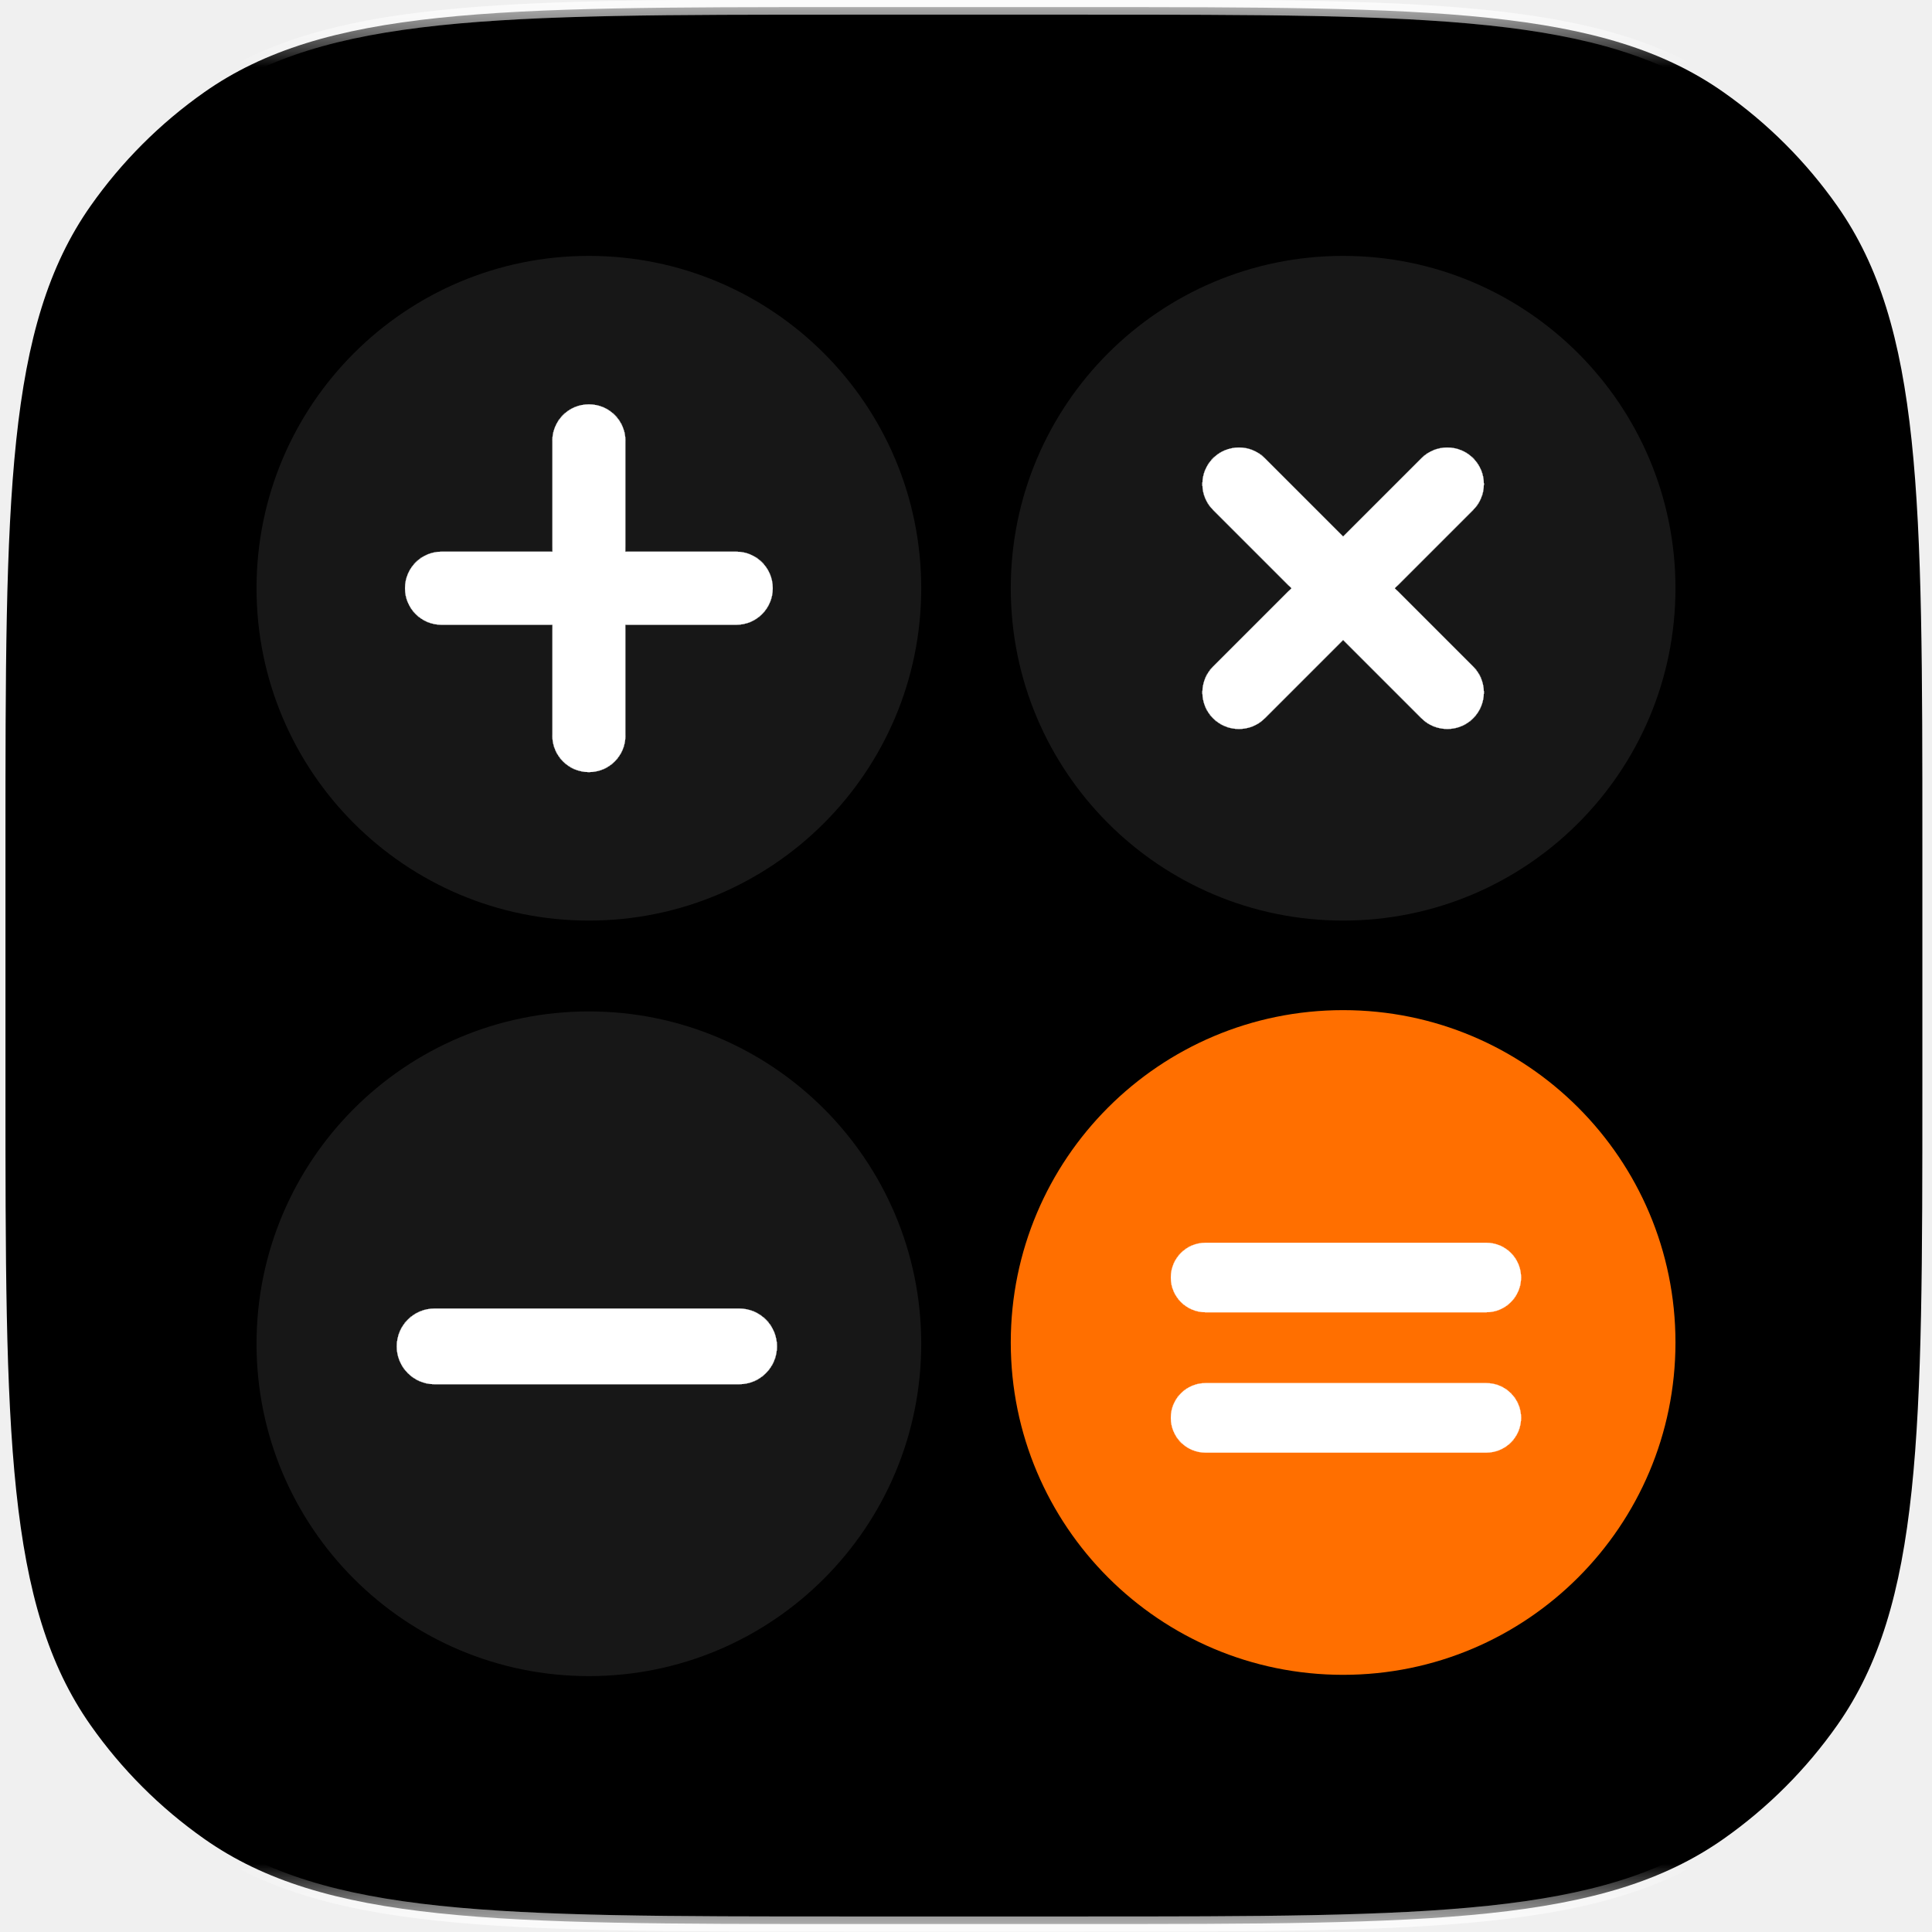
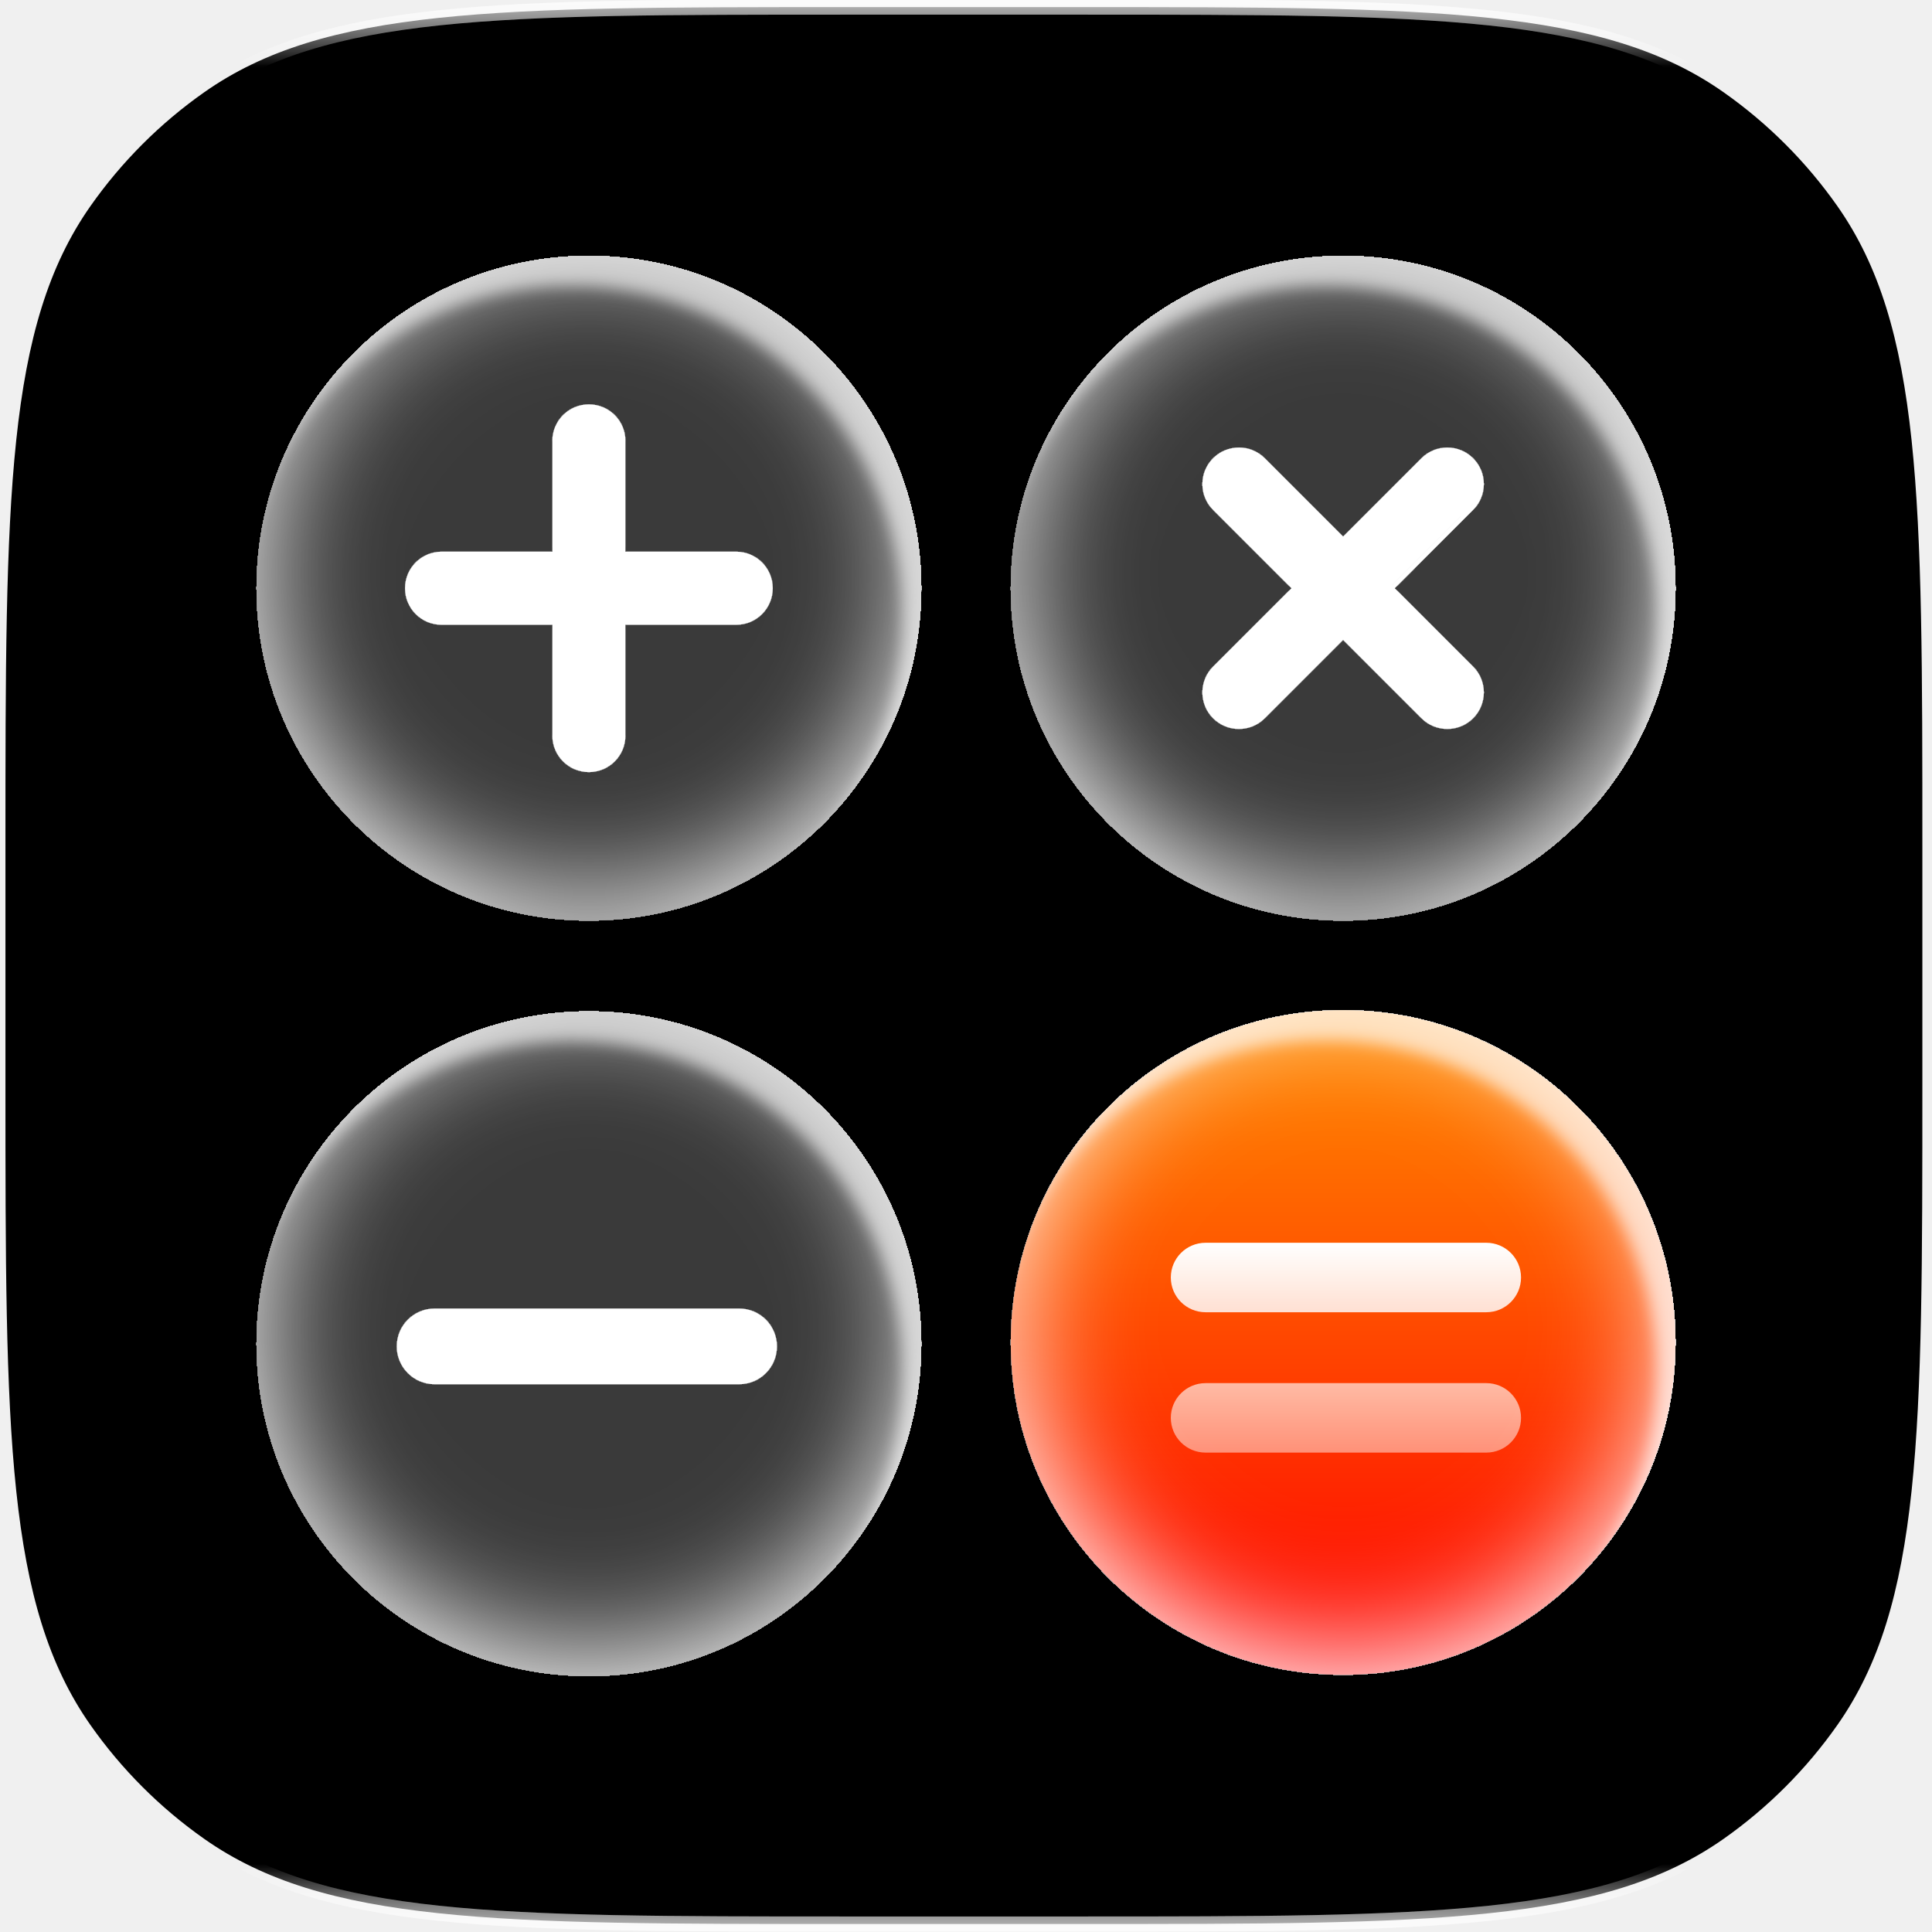
<svg xmlns="http://www.w3.org/2000/svg" width="512" height="512" viewBox="0 0 512 512" fill="none">
  <g clip-path="url(#clip0_597_393)">
-     <path d="M223.728 1.884H287.167C333.253 1.884 367.662 1.887 394.629 4.737C421.56 7.584 440.839 13.253 456.748 24.434C468.463 32.667 478.664 42.868 486.897 54.583C498.078 70.492 503.748 89.771 506.595 116.702C509.445 143.669 509.447 178.078 509.447 224.164V287.604C509.447 333.69 509.445 368.098 506.595 395.065C503.748 421.997 498.078 441.276 486.897 457.185C478.664 468.9 468.463 479.1 456.748 487.334C440.839 498.515 421.56 504.185 394.629 507.031C367.662 509.882 333.253 509.884 287.167 509.884H223.728C177.641 509.884 143.233 509.882 116.266 507.031C89.334 504.185 70.055 498.515 54.147 487.334C42.431 479.1 32.231 468.9 23.997 457.185C12.816 441.276 7.147 421.997 4.301 395.065C1.45 368.098 1.447 333.69 1.447 287.604V224.164C1.447 178.078 1.45 143.669 4.301 116.702C7.147 89.771 12.816 70.492 23.997 54.583C32.231 42.868 42.431 32.667 54.147 24.434C70.055 13.253 89.334 7.584 116.266 4.737C143.233 1.887 177.641 1.884 223.728 1.884Z" fill="black" />
-     <path d="M223.728 1.884H287.167C333.253 1.884 367.662 1.887 394.629 4.737C421.56 7.584 440.839 13.253 456.748 24.434C468.463 32.667 478.664 42.868 486.897 54.583C498.078 70.492 503.748 89.771 506.595 116.702C509.445 143.669 509.447 178.078 509.447 224.164V287.604C509.447 333.69 509.445 368.098 506.595 395.065C503.748 421.997 498.078 441.276 486.897 457.185C478.664 468.9 468.463 479.1 456.748 487.334C440.839 498.515 421.56 504.185 394.629 507.031C367.662 509.882 333.253 509.884 287.167 509.884H223.728C177.641 509.884 143.233 509.882 116.266 507.031C89.334 504.185 70.055 498.515 54.147 487.334C42.431 479.1 32.231 468.9 23.997 457.185C12.816 441.276 7.147 421.997 4.301 395.065C1.45 368.098 1.447 333.69 1.447 287.604V224.164C1.447 178.078 1.45 143.669 4.301 116.702C7.147 89.771 12.816 70.492 23.997 54.583C32.231 42.868 42.431 32.667 54.147 24.434C70.055 13.253 89.334 7.584 116.266 4.737C143.233 1.887 177.641 1.884 223.728 1.884Z" stroke="url(#paint0_linear_597_393)" stroke-width="4" />
-     <path d="M223.728 1.884H287.167C333.253 1.884 367.662 1.887 394.629 4.737C421.56 7.584 440.839 13.253 456.748 24.434C468.463 32.667 478.664 42.868 486.897 54.583C498.078 70.492 503.748 89.771 506.595 116.702C509.445 143.669 509.447 178.078 509.447 224.164V287.604C509.447 333.69 509.445 368.098 506.595 395.065C503.748 421.997 498.078 441.276 486.897 457.185C478.664 468.9 468.463 479.1 456.748 487.334C440.839 498.515 421.56 504.185 394.629 507.031C367.662 509.882 333.253 509.884 287.167 509.884H223.728C177.641 509.884 143.233 509.882 116.266 507.031C89.334 504.185 70.055 498.515 54.147 487.334C42.431 479.1 32.231 468.9 23.997 457.185C12.816 441.276 7.147 421.997 4.301 395.065C1.45 368.098 1.447 333.69 1.447 287.604V224.164C1.447 178.078 1.45 143.669 4.301 116.702C7.147 89.771 12.816 70.492 23.997 54.583C32.231 42.868 42.431 32.667 54.147 24.434C70.055 13.253 89.334 7.584 116.266 4.737C143.233 1.887 177.641 1.884 223.728 1.884Z" stroke="url(#paint1_linear_597_393)" stroke-width="4" />
-     <path d="M223.728 1.884H287.167C333.253 1.884 367.662 1.887 394.629 4.737C421.56 7.584 440.839 13.253 456.748 24.434C468.463 32.667 478.664 42.868 486.897 54.583C498.078 70.492 503.748 89.771 506.595 116.702C509.445 143.669 509.447 178.078 509.447 224.164V287.604C509.447 333.69 509.445 368.098 506.595 395.065C503.748 421.997 498.078 441.276 486.897 457.185C478.664 468.9 468.463 479.1 456.748 487.334C440.839 498.515 421.56 504.185 394.629 507.031C367.662 509.882 333.253 509.884 287.167 509.884H223.728C177.641 509.884 143.233 509.882 116.266 507.031C89.334 504.185 70.055 498.515 54.147 487.334C42.431 479.1 32.231 468.9 23.997 457.185C12.816 441.276 7.147 421.997 4.301 395.065C1.45 368.098 1.447 333.69 1.447 287.604V224.164C1.447 178.078 1.45 143.669 4.301 116.702C7.147 89.771 12.816 70.492 23.997 54.583C32.231 42.868 42.431 32.667 54.147 24.434C70.055 13.253 89.334 7.584 116.266 4.737C143.233 1.887 177.641 1.884 223.728 1.884Z" stroke="url(#paint2_linear_597_393)" stroke-width="4" />
-     <path d="M223.728 1.884H287.167C333.253 1.884 367.662 1.887 394.629 4.737C421.56 7.584 440.839 13.253 456.748 24.434C468.463 32.667 478.664 42.868 486.897 54.583C498.078 70.492 503.748 89.771 506.595 116.702C509.445 143.669 509.447 178.078 509.447 224.164V287.604C509.447 333.69 509.445 368.098 506.595 395.065C503.748 421.997 498.078 441.276 486.897 457.185C478.664 468.9 468.463 479.1 456.748 487.334C440.839 498.515 421.56 504.185 394.629 507.031C367.662 509.882 333.253 509.884 287.167 509.884H223.728C177.641 509.884 143.233 509.882 116.266 507.031C89.334 504.185 70.055 498.515 54.147 487.334C42.431 479.1 32.231 468.9 23.997 457.185C12.816 441.276 7.147 421.997 4.301 395.065C1.45 368.098 1.447 333.69 1.447 287.604V224.164C1.447 178.078 1.45 143.669 4.301 116.702C7.147 89.771 12.816 70.492 23.997 54.583C32.231 42.868 42.431 32.667 54.147 24.434C70.055 13.253 89.334 7.584 116.266 4.737C143.233 1.887 177.641 1.884 223.728 1.884Z" stroke="url(#paint3_linear_597_393)" stroke-width="4" />
-     <g filter="url(#filter0_ddd_597_393)">
-       <ellipse cx="156.06" cy="155.889" rx="88.076" ry="88.076" fill="#676767" fill-opacity="0.23" />
-       <ellipse cx="156.06" cy="356.111" rx="88.076" ry="88.076" fill="#676767" fill-opacity="0.23" />
-       <ellipse cx="355.941" cy="155.889" rx="88.076" ry="88.076" fill="#676767" fill-opacity="0.23" />
-       <ellipse cx="355.941" cy="355.772" rx="88.076" ry="88.076" fill="#FF6F00" />
+     <path d="M223.726 1.884H287.165C333.251 1.884 367.66 1.887 394.627 4.737C421.558 7.584 440.837 13.253 456.746 24.434C468.461 32.667 478.662 42.868 486.896 54.583C498.076 70.492 503.746 89.771 506.593 116.702C509.443 143.669 509.445 178.078 509.445 224.164V287.604C509.445 333.69 509.443 368.098 506.593 395.065C503.746 421.997 498.076 441.276 486.896 457.185C478.662 468.9 468.461 479.1 456.746 487.334C440.837 498.515 421.558 504.185 394.627 507.031C367.66 509.882 333.251 509.884 287.165 509.884H223.726C177.639 509.884 143.231 509.882 116.264 507.031C89.332 504.185 70.053 498.515 54.145 487.334C42.429 479.1 32.229 468.9 23.995 457.185C12.814 441.276 7.146 421.997 4.299 395.065C1.448 368.098 1.445 333.69 1.445 287.604V224.164C1.445 178.078 1.448 143.669 4.299 116.702C7.146 89.771 12.814 70.492 23.995 54.583C32.229 42.868 42.429 32.667 54.145 24.434C70.053 13.253 89.332 7.584 116.264 4.737C143.231 1.887 177.639 1.884 223.726 1.884Z" fill="black" />
+     <path d="M223.726 1.884H287.165C333.251 1.884 367.66 1.887 394.627 4.737C421.558 7.584 440.837 13.253 456.746 24.434C468.461 32.667 478.662 42.868 486.896 54.583C498.076 70.492 503.746 89.771 506.593 116.702C509.443 143.669 509.445 178.078 509.445 224.164V287.604C509.445 333.69 509.443 368.098 506.593 395.065C503.746 421.997 498.076 441.276 486.896 457.185C478.662 468.9 468.461 479.1 456.746 487.334C440.837 498.515 421.558 504.185 394.627 507.031C367.66 509.882 333.251 509.884 287.165 509.884H223.726C177.639 509.884 143.231 509.882 116.264 507.031C89.332 504.185 70.053 498.515 54.145 487.334C42.429 479.1 32.229 468.9 23.995 457.185C12.814 441.276 7.146 421.997 4.299 395.065C1.448 368.098 1.445 333.69 1.445 287.604V224.164C1.445 178.078 1.448 143.669 4.299 116.702C7.146 89.771 12.814 70.492 23.995 54.583C32.229 42.868 42.429 32.667 54.145 24.434C70.053 13.253 89.332 7.584 116.264 4.737C143.231 1.887 177.639 1.884 223.726 1.884Z" stroke="url(#paint0_linear_597_393)" stroke-width="4" />
+     <path d="M223.726 1.884H287.165C333.251 1.884 367.66 1.887 394.627 4.737C421.558 7.584 440.837 13.253 456.746 24.434C468.461 32.667 478.662 42.868 486.896 54.583C498.076 70.492 503.746 89.771 506.593 116.702C509.443 143.669 509.445 178.078 509.445 224.164V287.604C509.445 333.69 509.443 368.098 506.593 395.065C503.746 421.997 498.076 441.276 486.896 457.185C478.662 468.9 468.461 479.1 456.746 487.334C440.837 498.515 421.558 504.185 394.627 507.031C367.66 509.882 333.251 509.884 287.165 509.884H223.726C177.639 509.884 143.231 509.882 116.264 507.031C89.332 504.185 70.053 498.515 54.145 487.334C42.429 479.1 32.229 468.9 23.995 457.185C12.814 441.276 7.146 421.997 4.299 395.065C1.448 368.098 1.445 333.69 1.445 287.604V224.164C1.445 178.078 1.448 143.669 4.299 116.702C7.146 89.771 12.814 70.492 23.995 54.583C32.229 42.868 42.429 32.667 54.145 24.434C70.053 13.253 89.332 7.584 116.264 4.737C143.231 1.887 177.639 1.884 223.726 1.884Z" stroke="url(#paint1_linear_597_393)" stroke-width="4" />
+     <path d="M223.726 1.884H287.165C333.251 1.884 367.66 1.887 394.627 4.737C421.558 7.584 440.837 13.253 456.746 24.434C468.461 32.667 478.662 42.868 486.896 54.583C498.076 70.492 503.746 89.771 506.593 116.702C509.443 143.669 509.445 178.078 509.445 224.164V287.604C509.445 333.69 509.443 368.098 506.593 395.065C503.746 421.997 498.076 441.276 486.896 457.185C478.662 468.9 468.461 479.1 456.746 487.334C440.837 498.515 421.558 504.185 394.627 507.031C367.66 509.882 333.251 509.884 287.165 509.884H223.726C177.639 509.884 143.231 509.882 116.264 507.031C89.332 504.185 70.053 498.515 54.145 487.334C42.429 479.1 32.229 468.9 23.995 457.185C12.814 441.276 7.146 421.997 4.299 395.065C1.448 368.098 1.445 333.69 1.445 287.604V224.164C1.445 178.078 1.448 143.669 4.299 116.702C7.146 89.771 12.814 70.492 23.995 54.583C32.229 42.868 42.429 32.667 54.145 24.434C70.053 13.253 89.332 7.584 116.264 4.737C143.231 1.887 177.639 1.884 223.726 1.884Z" stroke="url(#paint2_linear_597_393)" stroke-width="4" />
+     <path d="M223.726 1.884H287.165C333.251 1.884 367.66 1.887 394.627 4.737C421.558 7.584 440.837 13.253 456.746 24.434C468.461 32.667 478.662 42.868 486.896 54.583C498.076 70.492 503.746 89.771 506.593 116.702C509.443 143.669 509.445 178.078 509.445 224.164V287.604C509.445 333.69 509.443 368.098 506.593 395.065C503.746 421.997 498.076 441.276 486.896 457.185C478.662 468.9 468.461 479.1 456.746 487.334C440.837 498.515 421.558 504.185 394.627 507.031C367.66 509.882 333.251 509.884 287.165 509.884H223.726C177.639 509.884 143.231 509.882 116.264 507.031C89.332 504.185 70.053 498.515 54.145 487.334C42.429 479.1 32.229 468.9 23.995 457.185C12.814 441.276 7.146 421.997 4.299 395.065C1.448 368.098 1.445 333.69 1.445 287.604V224.164C1.445 178.078 1.448 143.669 4.299 116.702C7.146 89.771 12.814 70.492 23.995 54.583C32.229 42.868 42.429 32.667 54.145 24.434C70.053 13.253 89.332 7.584 116.264 4.737C143.231 1.887 177.639 1.884 223.726 1.884Z" stroke="url(#paint3_linear_597_393)" stroke-width="4" />
+     <g filter="url(#filter0_dii_597_393)">
+       <ellipse cx="156.06" cy="155.889" rx="88.076" ry="88.076" fill="white" fill-opacity="0.23" />
+       <ellipse cx="156.06" cy="356.111" rx="88.076" ry="88.076" fill="white" fill-opacity="0.23" />
+       <ellipse cx="355.943" cy="155.889" rx="88.076" ry="88.076" fill="white" fill-opacity="0.23" />
+       <ellipse cx="355.943" cy="355.772" rx="88.076" ry="88.076" fill="url(#paint4_linear_597_393)" />
+       <path d="M393.883 366.543C398.967 366.544 403.089 370.665 403.089 375.749C403.089 380.833 398.967 384.954 393.883 384.955H319.483C314.399 384.954 310.277 380.833 310.277 375.749C310.278 370.665 314.4 366.544 319.483 366.543H393.883ZM394.306 367.554C394.433 367.561 394.56 367.57 394.686 367.582C394.559 367.569 394.432 367.56 394.305 367.553C394.165 367.546 394.024 367.543 393.883 367.543L394.306 367.554ZM393.883 329.347C398.967 329.347 403.089 333.468 403.089 338.552C403.089 343.636 398.967 347.758 393.883 347.758H319.483C314.399 347.758 310.277 343.636 310.277 338.552C310.277 333.468 314.399 329.347 319.483 329.347H393.883ZM402.089 338.552L402.079 338.143L402.078 338.133C402.085 338.272 402.089 338.412 402.089 338.552Z" fill="url(#paint5_linear_597_393)" />
      <g filter="url(#filter1_ii_597_393)">
-         <path d="M393.885 366.543C398.969 366.544 403.091 370.665 403.091 375.749C403.091 380.833 398.969 384.954 393.885 384.955H319.485C314.401 384.954 310.279 380.833 310.279 375.749C310.28 370.665 314.401 366.544 319.485 366.543H393.885ZM394.308 367.554C394.435 367.561 394.562 367.57 394.688 367.582C394.561 367.569 394.434 367.56 394.307 367.553C394.167 367.546 394.026 367.543 393.885 367.543L394.308 367.554ZM393.885 329.347C398.969 329.347 403.091 333.468 403.091 338.552C403.091 343.636 398.969 347.758 393.885 347.758H319.485C314.401 347.758 310.279 343.636 310.279 338.552C310.279 333.468 314.401 329.347 319.485 329.347H393.885ZM402.091 338.552L402.081 338.143L402.08 338.133C402.087 338.272 402.091 338.412 402.091 338.552Z" fill="white" />
+         <path fill-rule="evenodd" clip-rule="evenodd" d="M321.481 121.434C325.264 117.651 331.396 117.651 335.179 121.434L355.939 142.194L376.697 121.437C380.479 117.655 386.612 117.655 390.394 121.437C394.177 125.219 394.177 131.353 390.394 135.135L369.638 155.892L390.394 176.649C394.177 180.431 394.177 186.564 390.394 190.346C386.612 194.129 380.479 194.129 376.697 190.346L355.94 169.59L335.179 190.351C331.396 194.133 325.264 194.133 321.481 190.351C317.699 186.568 317.699 180.436 321.481 176.653L342.241 155.891L321.481 135.131C317.699 131.349 317.699 125.216 321.481 121.434ZM390.423 133.376C390.175 133.711 389.9 134.033 389.597 134.337L368.839 155.093L368.84 155.094L389.597 134.337C389.701 134.232 389.803 134.127 389.901 134.018C390.088 133.811 390.26 133.596 390.423 133.376Z" fill="white" />
      </g>
      <g filter="url(#filter2_ii_597_393)">
-         <path fill-rule="evenodd" clip-rule="evenodd" d="M321.483 121.434C325.266 117.651 331.398 117.651 335.181 121.434L355.941 142.194L376.699 121.437C380.481 117.655 386.614 117.655 390.396 121.437C394.179 125.22 394.179 131.353 390.396 135.136L369.639 155.892L390.396 176.649C394.179 180.432 394.179 186.564 390.396 190.347C386.614 194.129 380.481 194.129 376.699 190.347L355.942 169.59L335.181 190.351C331.398 194.133 325.266 194.133 321.483 190.351C317.701 186.569 317.701 180.436 321.483 176.654L342.243 155.891L321.483 135.131C317.701 131.349 317.701 125.216 321.483 121.434ZM390.425 133.376C390.177 133.711 389.902 134.033 389.599 134.337L368.841 155.094L368.842 155.095L389.599 134.337C389.703 134.232 389.805 134.127 389.903 134.018C390.089 133.812 390.262 133.596 390.425 133.376Z" fill="white" />
+         <path d="M195.872 346.779C201.411 346.779 205.9 351.269 205.9 356.807C205.9 362.346 201.411 366.836 195.872 366.836H115.173C109.635 366.836 105.145 362.346 105.145 356.807C105.145 351.269 109.634 346.779 115.173 346.779H195.872Z" fill="white" />
      </g>
      <g filter="url(#filter3_ii_597_393)">
-         <path d="M195.872 346.779C201.411 346.779 205.9 351.269 205.9 356.807C205.9 362.346 201.411 366.836 195.872 366.836H115.173C109.635 366.836 105.145 362.346 105.145 356.807C105.145 351.269 109.634 346.779 115.173 346.779H195.872Z" fill="white" />
-       </g>
-       <g filter="url(#filter4_ii_597_393)">
-         <path fill-rule="evenodd" clip-rule="evenodd" d="M156.061 107.16C161.411 107.16 165.747 111.497 165.747 116.846V146.204H195.102C200.452 146.204 204.788 150.54 204.788 155.89C204.788 161.239 200.452 165.575 195.102 165.575H165.747V194.933C165.747 200.282 161.411 204.619 156.061 204.619C150.712 204.619 146.376 200.282 146.376 194.933V165.575H117.016C111.667 165.575 107.33 161.239 107.33 155.89C107.33 150.54 111.667 146.204 117.016 146.204H146.376V116.846C146.376 111.497 150.712 107.16 156.061 107.16ZM203.649 155.449L203.617 155.028L203.616 155.026C203.63 155.166 203.642 155.307 203.649 155.449Z" fill="white" />
+         <path fill-rule="evenodd" clip-rule="evenodd" d="M156.063 107.161C161.413 107.161 165.749 111.497 165.749 116.847V146.204H195.104C200.454 146.204 204.79 150.541 204.79 155.89C204.79 161.239 200.454 165.576 195.104 165.576H165.749V194.933C165.749 200.282 161.413 204.619 156.063 204.619C150.714 204.619 146.377 200.282 146.377 194.933V165.576H117.018C111.669 165.576 107.332 161.239 107.332 155.89C107.332 150.541 111.669 146.204 117.018 146.204H146.377V116.847C146.377 111.497 150.714 107.161 156.063 107.161ZM203.651 155.449L203.619 155.028L203.618 155.026C203.632 155.166 203.644 155.307 203.651 155.449Z" fill="white" />
      </g>
    </g>
  </g>
  <defs>
-     <filter id="filter0_ddd_597_393" x="40.884" y="54.713" width="430.233" height="430.574" filterUnits="userSpaceOnUse" color-interpolation-filters="sRGB">
+     <filter id="filter0_dii_597_393" x="40.884" y="54.713" width="430.235" height="430.574" filterUnits="userSpaceOnUse" color-interpolation-filters="sRGB">
      <feFlood flood-opacity="0" result="BackgroundImageFix" />
      <feColorMatrix in="SourceAlpha" type="matrix" values="0 0 0 0 0 0 0 0 0 0 0 0 0 0 0 0 0 0 127 0" result="hardAlpha" />
      <feOffset dy="14" />
      <feGaussianBlur stdDeviation="13.55" />
      <feComposite in2="hardAlpha" operator="out" />
-       <feColorMatrix type="matrix" values="0 0 0 0 0 0 0 0 0 0 0 0 0 0 0 0 0 0 0.25 0" />
+       <feColorMatrix type="matrix" values="0 0 0 0 0 0 0 0 0 0 0 0 0 0 0 0 0 0 0.1 0" />
      <feBlend mode="normal" in2="BackgroundImageFix" result="effect1_dropShadow_597_393" />
+       <feBlend mode="normal" in="SourceGraphic" in2="effect1_dropShadow_597_393" result="shape" />
      <feColorMatrix in="SourceAlpha" type="matrix" values="0 0 0 0 0 0 0 0 0 0 0 0 0 0 0 0 0 0 127 0" result="hardAlpha" />
-       <feOffset dy="2" />
-       <feComposite in2="hardAlpha" operator="out" />
-       <feColorMatrix type="matrix" values="0 0 0 0 0 0 0 0 0 0 0 0 0 0 0 0 0 0 1 0" />
-       <feBlend mode="normal" in2="effect1_dropShadow_597_393" result="effect2_dropShadow_597_393" />
+       <feOffset dy="-4" />
+       <feGaussianBlur stdDeviation="16.2" />
+       <feComposite in2="hardAlpha" operator="arithmetic" k2="-1" k3="1" />
+       <feColorMatrix type="matrix" values="0 0 0 0 1 0 0 0 0 1 0 0 0 0 1 0 0 0 1 0" />
+       <feBlend mode="normal" in2="shape" result="effect2_innerShadow_597_393" />
      <feColorMatrix in="SourceAlpha" type="matrix" values="0 0 0 0 0 0 0 0 0 0 0 0 0 0 0 0 0 0 127 0" result="hardAlpha" />
-       <feOffset dy="-2" />
-       <feComposite in2="hardAlpha" operator="out" />
-       <feColorMatrix type="matrix" values="0 0 0 0 0 0 0 0 0 0 0 0 0 0 0 0 0 0 1 0" />
-       <feBlend mode="normal" in2="effect2_dropShadow_597_393" result="effect3_dropShadow_597_393" />
-       <feBlend mode="normal" in="SourceGraphic" in2="effect3_dropShadow_597_393" result="shape" />
+       <feOffset dx="-5" dy="8" />
+       <feGaussianBlur stdDeviation="1.95" />
+       <feComposite in2="hardAlpha" operator="arithmetic" k2="-1" k3="1" />
+       <feColorMatrix type="matrix" values="0 0 0 0 1 0 0 0 0 1 0 0 0 0 1 0 0 0 0.61 0" />
+       <feBlend mode="normal" in2="effect2_innerShadow_597_393" result="effect3_innerShadow_597_393" />
    </filter>
-     <filter id="filter1_ii_597_393" x="310.279" y="328.847" width="92.811" height="56.607" filterUnits="userSpaceOnUse" color-interpolation-filters="sRGB">
+     <filter id="filter1_ii_597_393" x="318.645" y="118.097" width="74.586" height="75.591" filterUnits="userSpaceOnUse" color-interpolation-filters="sRGB">
      <feFlood flood-opacity="0" result="BackgroundImageFix" />
      <feBlend mode="normal" in="SourceGraphic" in2="BackgroundImageFix" result="shape" />
      <feColorMatrix in="SourceAlpha" type="matrix" values="0 0 0 0 0 0 0 0 0 0 0 0 0 0 0 0 0 0 127 0" result="hardAlpha" />
      <feOffset dy="1" />
      <feGaussianBlur stdDeviation="0.25" />
      <feComposite in2="hardAlpha" operator="arithmetic" k2="-1" k3="1" />
      <feColorMatrix type="matrix" values="0 0 0 0 1 0 0 0 0 1 0 0 0 0 1 0 0 0 0.24 0" />
      <feBlend mode="normal" in2="shape" result="effect1_innerShadow_597_393" />
      <feColorMatrix in="SourceAlpha" type="matrix" values="0 0 0 0 0 0 0 0 0 0 0 0 0 0 0 0 0 0 127 0" result="hardAlpha" />
      <feOffset dy="-1" />
      <feGaussianBlur stdDeviation="0.25" />
      <feComposite in2="hardAlpha" operator="arithmetic" k2="-1" k3="1" />
      <feColorMatrix type="matrix" values="0 0 0 0 1 0 0 0 0 1 0 0 0 0 1 0 0 0 0.24 0" />
      <feBlend mode="normal" in2="effect1_innerShadow_597_393" result="effect2_innerShadow_597_393" />
    </filter>
-     <filter id="filter2_ii_597_393" x="318.646" y="118.097" width="74.586" height="75.591" filterUnits="userSpaceOnUse" color-interpolation-filters="sRGB">
+     <filter id="filter2_ii_597_393" x="105.145" y="346.279" width="100.758" height="21.057" filterUnits="userSpaceOnUse" color-interpolation-filters="sRGB">
      <feFlood flood-opacity="0" result="BackgroundImageFix" />
      <feBlend mode="normal" in="SourceGraphic" in2="BackgroundImageFix" result="shape" />
      <feColorMatrix in="SourceAlpha" type="matrix" values="0 0 0 0 0 0 0 0 0 0 0 0 0 0 0 0 0 0 127 0" result="hardAlpha" />
      <feOffset dy="1" />
      <feGaussianBlur stdDeviation="0.25" />
      <feComposite in2="hardAlpha" operator="arithmetic" k2="-1" k3="1" />
      <feColorMatrix type="matrix" values="0 0 0 0 1 0 0 0 0 1 0 0 0 0 1 0 0 0 0.24 0" />
      <feBlend mode="normal" in2="shape" result="effect1_innerShadow_597_393" />
      <feColorMatrix in="SourceAlpha" type="matrix" values="0 0 0 0 0 0 0 0 0 0 0 0 0 0 0 0 0 0 127 0" result="hardAlpha" />
      <feOffset dy="-1" />
      <feGaussianBlur stdDeviation="0.25" />
      <feComposite in2="hardAlpha" operator="arithmetic" k2="-1" k3="1" />
      <feColorMatrix type="matrix" values="0 0 0 0 1 0 0 0 0 1 0 0 0 0 1 0 0 0 0.24 0" />
      <feBlend mode="normal" in2="effect1_innerShadow_597_393" result="effect2_innerShadow_597_393" />
    </filter>
-     <filter id="filter3_ii_597_393" x="105.145" y="346.279" width="100.756" height="21.057" filterUnits="userSpaceOnUse" color-interpolation-filters="sRGB">
+     <filter id="filter3_ii_597_393" x="107.332" y="106.661" width="97.457" height="98.458" filterUnits="userSpaceOnUse" color-interpolation-filters="sRGB">
      <feFlood flood-opacity="0" result="BackgroundImageFix" />
      <feBlend mode="normal" in="SourceGraphic" in2="BackgroundImageFix" result="shape" />
      <feColorMatrix in="SourceAlpha" type="matrix" values="0 0 0 0 0 0 0 0 0 0 0 0 0 0 0 0 0 0 127 0" result="hardAlpha" />
      <feOffset dy="1" />
      <feGaussianBlur stdDeviation="0.25" />
      <feComposite in2="hardAlpha" operator="arithmetic" k2="-1" k3="1" />
      <feColorMatrix type="matrix" values="0 0 0 0 1 0 0 0 0 1 0 0 0 0 1 0 0 0 0.24 0" />
      <feBlend mode="normal" in2="shape" result="effect1_innerShadow_597_393" />
      <feColorMatrix in="SourceAlpha" type="matrix" values="0 0 0 0 0 0 0 0 0 0 0 0 0 0 0 0 0 0 127 0" result="hardAlpha" />
      <feOffset dy="-1" />
      <feGaussianBlur stdDeviation="0.25" />
      <feComposite in2="hardAlpha" operator="arithmetic" k2="-1" k3="1" />
      <feColorMatrix type="matrix" values="0 0 0 0 1 0 0 0 0 1 0 0 0 0 1 0 0 0 0.24 0" />
      <feBlend mode="normal" in2="effect1_innerShadow_597_393" result="effect2_innerShadow_597_393" />
    </filter>
-     <filter id="filter4_ii_597_393" x="107.33" y="106.66" width="97.459" height="98.458" filterUnits="userSpaceOnUse" color-interpolation-filters="sRGB">
-       <feFlood flood-opacity="0" result="BackgroundImageFix" />
-       <feBlend mode="normal" in="SourceGraphic" in2="BackgroundImageFix" result="shape" />
-       <feColorMatrix in="SourceAlpha" type="matrix" values="0 0 0 0 0 0 0 0 0 0 0 0 0 0 0 0 0 0 127 0" result="hardAlpha" />
-       <feOffset dy="1" />
-       <feGaussianBlur stdDeviation="0.25" />
-       <feComposite in2="hardAlpha" operator="arithmetic" k2="-1" k3="1" />
-       <feColorMatrix type="matrix" values="0 0 0 0 1 0 0 0 0 1 0 0 0 0 1 0 0 0 0.24 0" />
-       <feBlend mode="normal" in2="shape" result="effect1_innerShadow_597_393" />
-       <feColorMatrix in="SourceAlpha" type="matrix" values="0 0 0 0 0 0 0 0 0 0 0 0 0 0 0 0 0 0 127 0" result="hardAlpha" />
-       <feOffset dy="-1" />
-       <feGaussianBlur stdDeviation="0.25" />
-       <feComposite in2="hardAlpha" operator="arithmetic" k2="-1" k3="1" />
-       <feColorMatrix type="matrix" values="0 0 0 0 1 0 0 0 0 1 0 0 0 0 1 0 0 0 0.24 0" />
-       <feBlend mode="normal" in2="effect1_innerShadow_597_393" result="effect2_innerShadow_597_393" />
-     </filter>
-     <linearGradient id="paint0_linear_597_393" x1="255.447" y1="-0.116" x2="255.447" y2="511.884" gradientUnits="userSpaceOnUse">
+     <linearGradient id="paint0_linear_597_393" x1="255.445" y1="-0.116" x2="255.445" y2="511.884" gradientUnits="userSpaceOnUse">
      <stop stop-color="white" stop-opacity="0.48" />
      <stop offset="0.035" stop-color="white" stop-opacity="0" />
    </linearGradient>
-     <linearGradient id="paint1_linear_597_393" x1="255.447" y1="511.884" x2="255.447" y2="-0.116" gradientUnits="userSpaceOnUse">
+     <linearGradient id="paint1_linear_597_393" x1="255.445" y1="511.884" x2="255.445" y2="-0.116" gradientUnits="userSpaceOnUse">
      <stop stop-color="white" stop-opacity="0.48" />
      <stop offset="0.035" stop-color="white" stop-opacity="0" />
    </linearGradient>
-     <linearGradient id="paint2_linear_597_393" x1="255.447" y1="-0.116" x2="255.447" y2="511.884" gradientUnits="userSpaceOnUse">
+     <linearGradient id="paint2_linear_597_393" x1="255.445" y1="-0.116" x2="255.445" y2="511.884" gradientUnits="userSpaceOnUse">
      <stop stop-color="white" stop-opacity="0.48" />
      <stop offset="0.035" stop-color="white" stop-opacity="0" />
    </linearGradient>
-     <linearGradient id="paint3_linear_597_393" x1="255.447" y1="511.884" x2="255.447" y2="-0.116" gradientUnits="userSpaceOnUse">
+     <linearGradient id="paint3_linear_597_393" x1="255.445" y1="511.884" x2="255.445" y2="-0.116" gradientUnits="userSpaceOnUse">
      <stop stop-color="white" stop-opacity="0.48" />
      <stop offset="0.035" stop-color="white" stop-opacity="0" />
+     </linearGradient>
+     <linearGradient id="paint4_linear_597_393" x1="355.943" y1="267.696" x2="355.943" y2="443.848" gradientUnits="userSpaceOnUse">
+       <stop stop-color="#FF8C00" />
+       <stop offset="1" stop-color="#FF0000" />
+     </linearGradient>
+     <linearGradient id="paint5_linear_597_393" x1="356.683" y1="329.347" x2="356.683" y2="384.955" gradientUnits="userSpaceOnUse">
+       <stop stop-color="white" />
+       <stop offset="1" stop-color="white" stop-opacity="0.47" />
    </linearGradient>
    <clipPath id="clip0_597_393">
      <rect width="512" height="512" fill="white" />
    </clipPath>
  </defs>
</svg>
